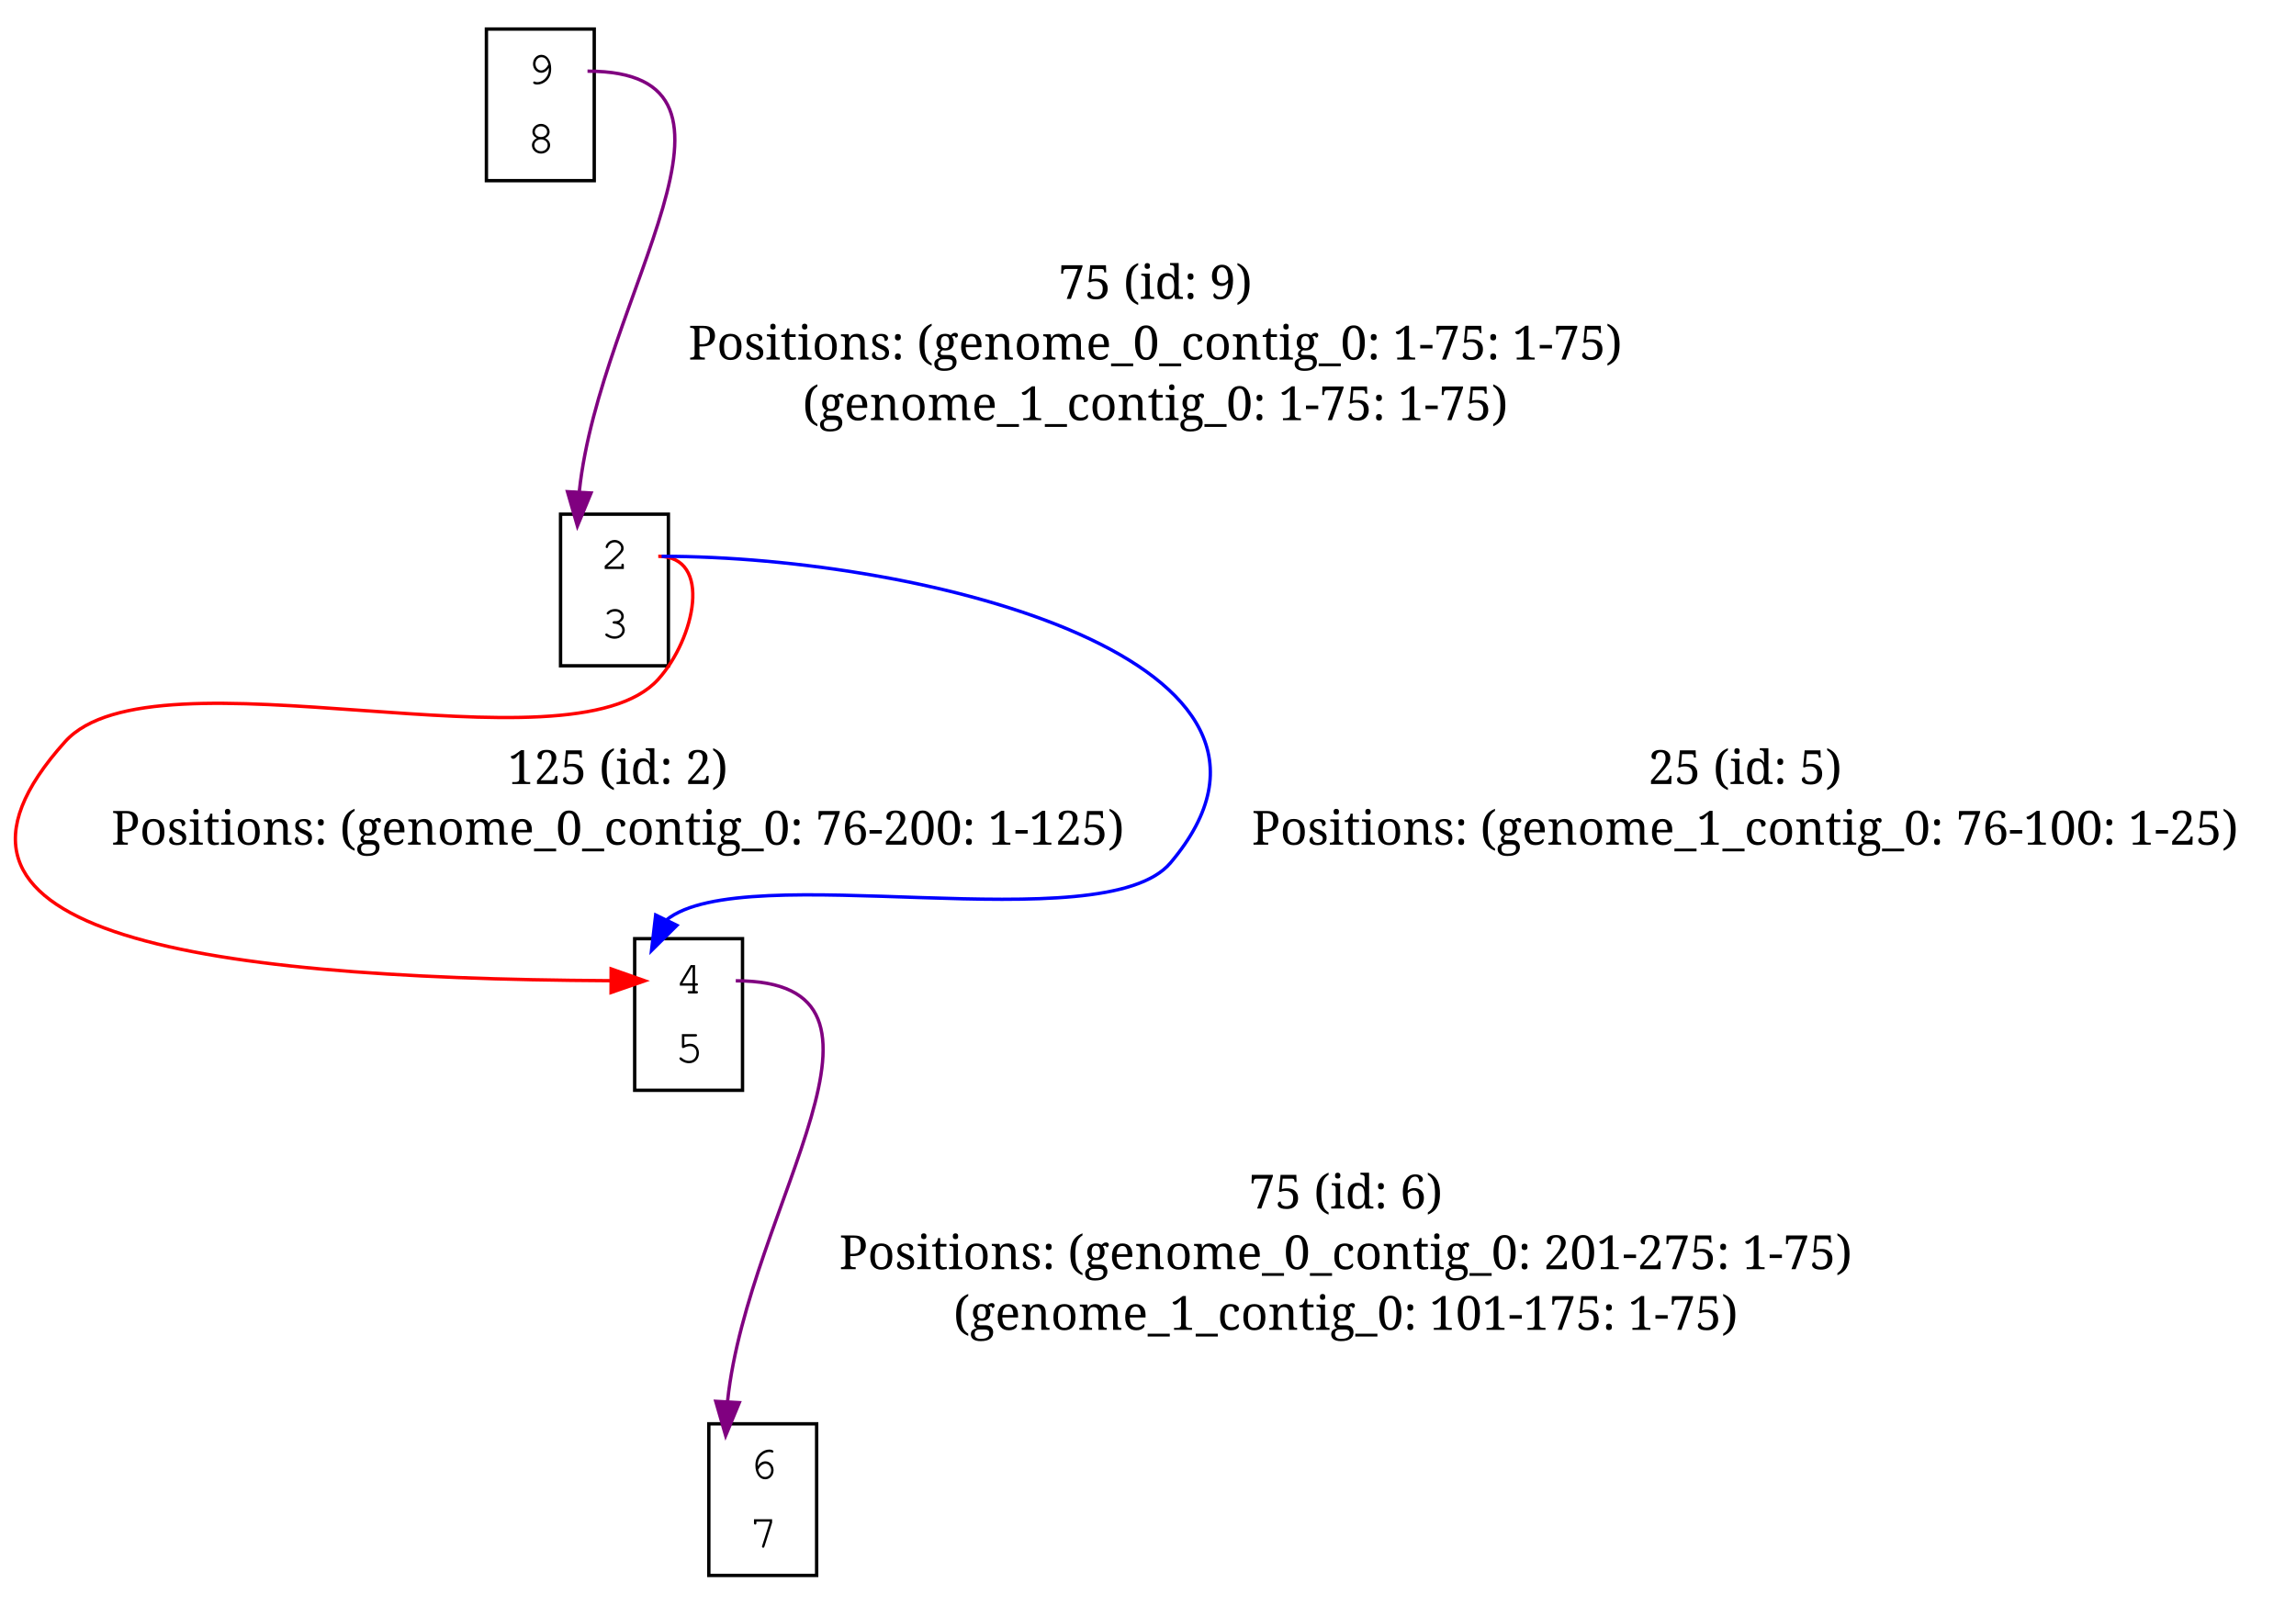
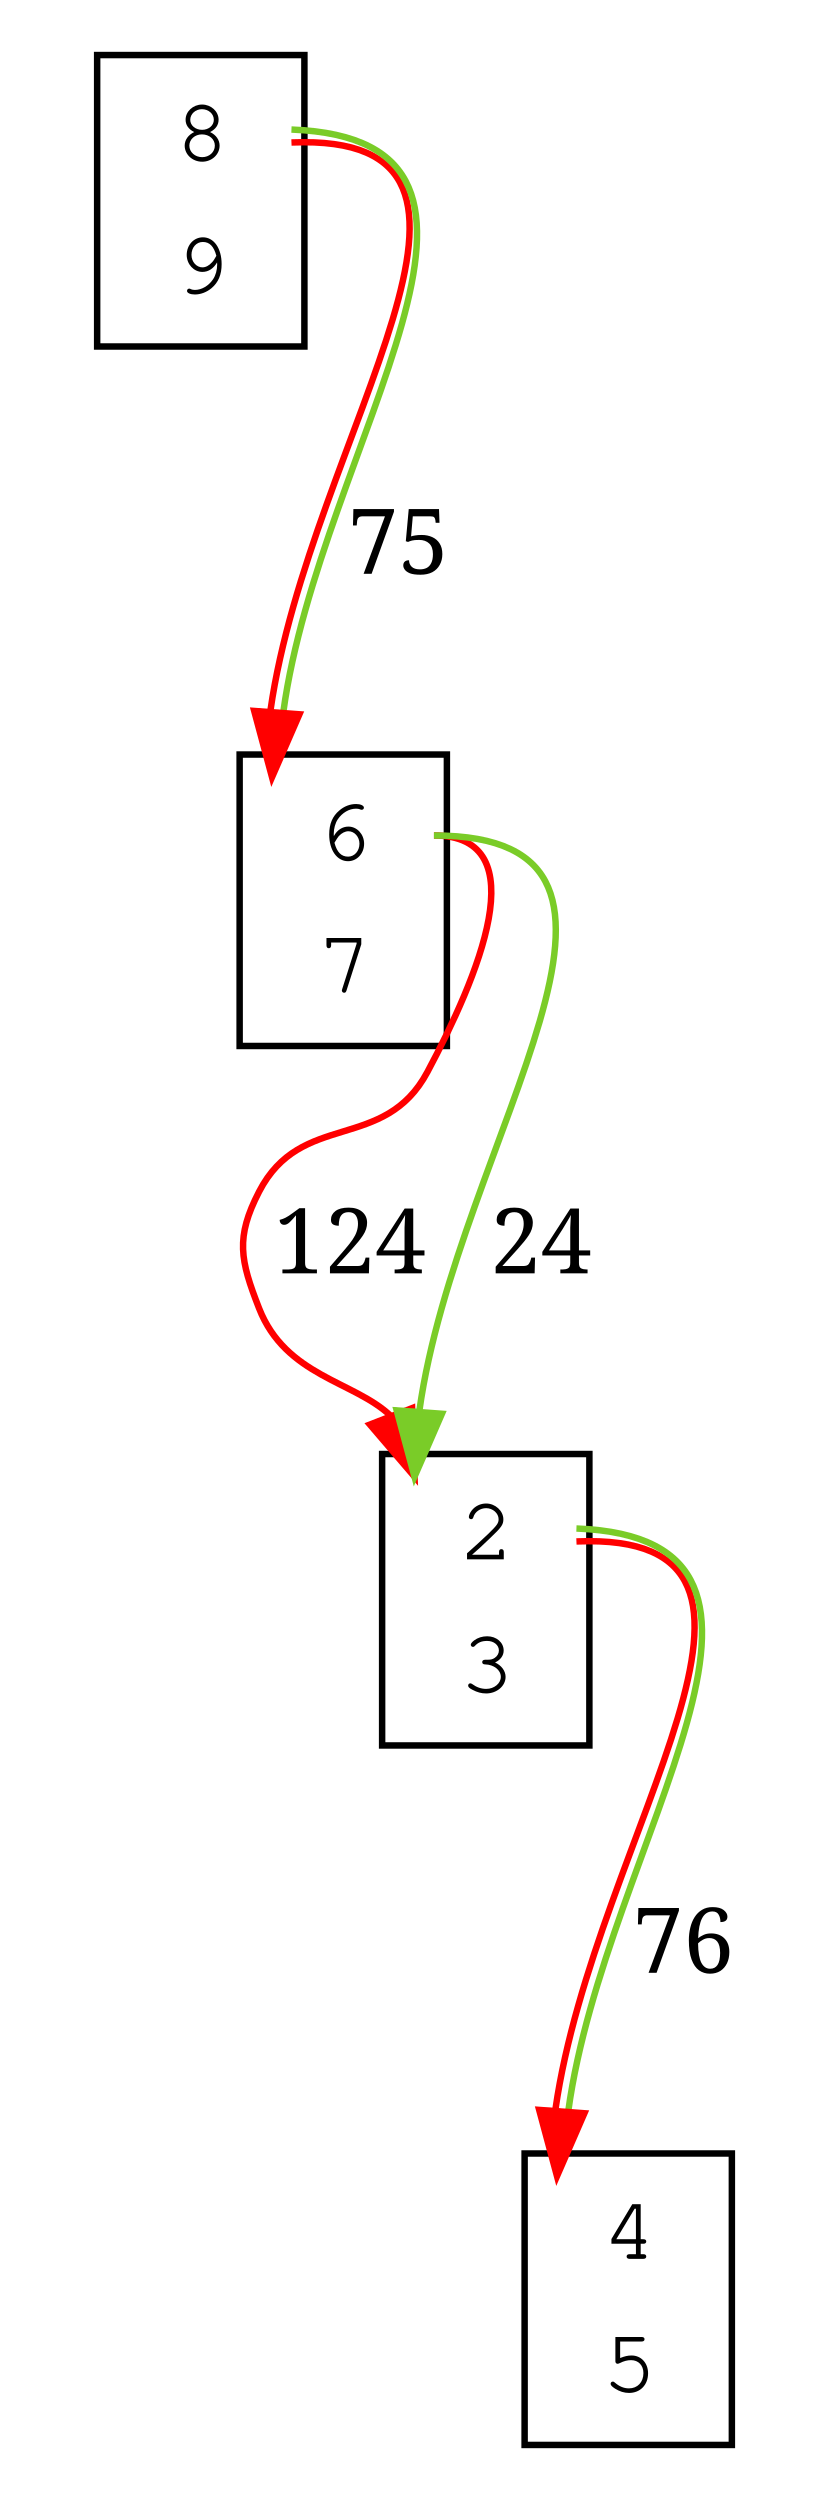
- <svg xmlns="http://www.w3.org/2000/svg" width="681pt" height="476pt" viewBox="0.00 0.00 681.35 476.00">
-   <g id="graph1" class="graph" transform="scale(1 1) rotate(0) translate(4 472)">
-     <polygon fill="white" stroke="white" points="-4,5 -4,-472 678.345,-472 678.345,5 -4,5" />
+ <svg xmlns="http://www.w3.org/2000/svg" width="128pt" height="386pt" viewBox="0.00 0.00 128.00 386.00">
+   <g id="graph1" class="graph" transform="scale(1 1) rotate(0) translate(4 382)">
+     <polygon fill="white" stroke="white" points="-4,5 -4,-382 125,-382 125,5 -4,5" />
    <g id="node1" class="node">
-       <polygon fill="white" stroke="white" points="205.345,-323.5 151.345,-323.5 151.345,-270.5 205.345,-270.5 205.345,-323.5" />
-       <polygon fill="white" stroke="white" points="162.345,-274.5 162.345,-319.5 194.345,-319.5 194.345,-274.5 162.345,-274.5" />
-       <polygon fill="none" stroke="black" points="162.345,-274.5 162.345,-319.5 194.345,-319.5 194.345,-274.5 162.345,-274.5" />
-       <text text-anchor="start" x="174.345" y="-303.233" font-family="Courier,monospace" font-size="14.00">2</text>
-       <text text-anchor="start" x="174.345" y="-282.733" font-family="Courier,monospace" font-size="14.00">3</text>
+       <polygon fill="white" stroke="white" points="98,-161.5 44,-161.5 44,-108.5 98,-108.5 98,-161.5" />
+       <polygon fill="white" stroke="white" points="55,-112.5 55,-157.5 87,-157.5 87,-112.5 55,-112.5" />
+       <polygon fill="none" stroke="black" points="55,-112.5 55,-157.5 87,-157.5 87,-112.5 55,-112.5" />
+       <text text-anchor="start" x="67" y="-141.233" font-family="Courier,monospace" font-size="14.00">2</text>
+       <text text-anchor="start" x="67" y="-120.733" font-family="Courier,monospace" font-size="14.00">3</text>
    </g>
    <g id="node2" class="node">
-       <polygon fill="white" stroke="white" points="227.345,-197.5 173.345,-197.5 173.345,-144.5 227.345,-144.5 227.345,-197.5" />
-       <polygon fill="white" stroke="white" points="184.345,-148.5 184.345,-193.5 216.345,-193.5 216.345,-148.5 184.345,-148.5" />
-       <polygon fill="none" stroke="black" points="184.345,-148.5 184.345,-193.5 216.345,-193.5 216.345,-148.5 184.345,-148.5" />
-       <text text-anchor="start" x="196.345" y="-177.233" font-family="Courier,monospace" font-size="14.00">4</text>
-       <text text-anchor="start" x="196.345" y="-156.733" font-family="Courier,monospace" font-size="14.00">5</text>
+       <polygon fill="white" stroke="white" points="120,-53.5 66,-53.5 66,-0.5 120,-0.5 120,-53.5" />
+       <polygon fill="white" stroke="white" points="77,-4.5 77,-49.5 109,-49.5 109,-4.5 77,-4.5" />
+       <polygon fill="none" stroke="black" points="77,-4.5 77,-49.5 109,-49.5 109,-4.5 77,-4.5" />
+       <text text-anchor="start" x="89" y="-33.233" font-family="Courier,monospace" font-size="14.00">4</text>
+       <text text-anchor="start" x="89" y="-12.733" font-family="Courier,monospace" font-size="14.00">5</text>
    </g>
    <g id="edge2" class="edge">
-       <path fill="none" stroke="red" d="M191.345,-307C207.567,-307 202.2,-282.556 191.345,-270.5 165.031,-241.275 41.66,-281.225 15.345,-252 -35.407,-195.634 50.923,-181.722 177.015,-181.028" />
-       <polygon fill="red" stroke="red" points="177.355,-184.527 187.345,-181 177.336,-177.527 177.355,-184.527" />
-       <text text-anchor="middle" x="179.345" y="-239.4" font-family="Times Roman,serif" font-size="14.00">125 (id: 2)</text>
-       <text text-anchor="middle" x="179.345" y="-221.4" font-family="Times Roman,serif" font-size="14.00">Positions: (genome_0_contig_0: 76-200: 1-125)</text>
+       <path fill="none" stroke="#ff0000" d="M85,-144C124.882,-145.62 87.85,-98.697 81.767,-56.36" />
+       <path fill="none" stroke="#7acc28" d="M85,-146C126.452,-144.38 89.42,-97.457 83.748,-56.082" />
+       <polygon fill="#ff0000" stroke="#ff0000" points="86.23,-55.714 82,-46 79.249,-56.231 86.23,-55.714" />
+       <text text-anchor="middle" x="101.5" y="-77.4" font-family="Times Roman,serif" font-size="14.00">76</text>
+     </g>
+     <g id="node3" class="node">
+       <polygon fill="white" stroke="white" points="76,-269.5 22,-269.5 22,-216.5 76,-216.5 76,-269.5" />
+       <polygon fill="white" stroke="white" points="33,-220.5 33,-265.5 65,-265.5 65,-220.5 33,-220.5" />
+       <polygon fill="none" stroke="black" points="33,-220.5 33,-265.5 65,-265.5 65,-220.5 33,-220.5" />
+       <text text-anchor="start" x="45" y="-249.233" font-family="Courier,monospace" font-size="14.00">6</text>
+       <text text-anchor="start" x="45" y="-228.733" font-family="Courier,monospace" font-size="14.00">7</text>
    </g>
    <g id="edge4" class="edge">
-       <path fill="none" stroke="blue" d="M192.345,-307C270.701,-307 393.929,-275.84 343.345,-216 323.39,-192.394 216.825,-217.742 193.753,-199.051" />
-       <polygon fill="blue" stroke="blue" points="196.87,-197.458 189.345,-190 190.577,-200.523 196.87,-197.458" />
-       <text text-anchor="middle" x="513.845" y="-239.4" font-family="Times Roman,serif" font-size="14.00">25 (id: 5)</text>
-       <text text-anchor="middle" x="513.845" y="-221.4" font-family="Times Roman,serif" font-size="14.00">Positions: (genome_1_contig_0: 76-100: 1-25)</text>
+       <path fill="none" stroke="#ff0000" d="M63,-253C79.228,-253 69.636,-230.82 62,-216.5 55.327,-203.986 42.501,-210.604 36,-198 32.333,-190.89 33.087,-187.451 36,-180 40.116,-169.473 50.714,-168.771 56.349,-163.37" />
+       <polygon fill="#ff0000" stroke="#ff0000" points="59.631,-164.588 60,-154 53.108,-162.047 59.631,-164.588" />
+       <text text-anchor="middle" x="50" y="-185.4" font-family="Times Roman,serif" font-size="14.00">124</text>
    </g>
-     <g id="node3" class="node">
-       <polygon fill="white" stroke="white" points="249.345,-53.5 195.345,-53.5 195.345,-0.5 249.345,-0.5 249.345,-53.5" />
-       <polygon fill="white" stroke="white" points="206.345,-4.5 206.345,-49.5 238.345,-49.5 238.345,-4.5 206.345,-4.5" />
-       <polygon fill="none" stroke="black" points="206.345,-4.5 206.345,-49.5 238.345,-49.5 238.345,-4.5 206.345,-4.5" />
-       <text text-anchor="start" x="218.345" y="-33.233" font-family="Courier,monospace" font-size="14.00">6</text>
-       <text text-anchor="start" x="218.345" y="-12.733" font-family="Courier,monospace" font-size="14.00">7</text>
+     <g id="edge8" class="edge">
+       <path fill="none" stroke="#7acc28" d="M63,-253C103.667,-253 66.635,-206.077 60.757,-164.221" />
+       <polygon fill="#7acc28" stroke="#7acc28" points="64.23,-163.714 60,-154 57.249,-164.231 64.23,-163.714" />
+       <text text-anchor="middle" x="79.5" y="-185.4" font-family="Times Roman,serif" font-size="14.00">24</text>
+     </g>
+     <g id="node4" class="node">
+       <polygon fill="white" stroke="white" points="54,-377.5 2.13163e-14,-377.5 0,-324.5 54,-324.5 54,-377.5" />
+       <polygon fill="white" stroke="white" points="11,-328.5 11,-373.5 43,-373.5 43,-328.5 11,-328.5" />
+       <polygon fill="none" stroke="black" points="11,-328.5 11,-373.5 43,-373.5 43,-328.5 11,-328.5" />
+       <text text-anchor="start" x="23" y="-357.233" font-family="Courier,monospace" font-size="14.00">8</text>
+       <text text-anchor="start" x="23" y="-336.733" font-family="Courier,monospace" font-size="14.00">9</text>
    </g>
    <g id="edge6" class="edge">
-       <path fill="none" stroke="purple" d="M214.345,-181C270.961,-181 218.089,-114.269 211.918,-56.326" />
-       <polygon fill="purple" stroke="purple" points="215.394,-55.791 211.345,-46 208.404,-56.178 215.394,-55.791" />
-       <text text-anchor="middle" x="395.345" y="-113.4" font-family="Times Roman,serif" font-size="14.00">75 (id: 6)</text>
-       <text text-anchor="middle" x="395.345" y="-95.4" font-family="Times Roman,serif" font-size="14.00">Positions: (genome_0_contig_0: 201-275: 1-75)</text>
-       <text text-anchor="middle" x="395.345" y="-77.4" font-family="Times Roman,serif" font-size="14.00">(genome_1_contig_0: 101-175: 1-75)</text>
-     </g>
-     <g id="node4" class="node">
-       <polygon fill="white" stroke="white" points="183.345,-467.5 129.345,-467.5 129.345,-414.5 183.345,-414.5 183.345,-467.5" />
-       <polygon fill="white" stroke="white" points="140.345,-418.5 140.345,-463.5 172.345,-463.5 172.345,-418.5 140.345,-418.5" />
-       <polygon fill="none" stroke="black" points="140.345,-418.5 140.345,-463.5 172.345,-463.5 172.345,-418.5 140.345,-418.5" />
-       <text text-anchor="start" x="152.345" y="-447.233" font-family="Courier,monospace" font-size="14.00">9</text>
-       <text text-anchor="start" x="152.345" y="-426.733" font-family="Courier,monospace" font-size="14.00">8</text>
-     </g>
-     <g id="edge8" class="edge">
-       <path fill="none" stroke="purple" d="M170.345,-451C226.961,-451 174.089,-384.269 167.918,-326.326" />
-       <polygon fill="purple" stroke="purple" points="171.394,-325.791 167.345,-316 164.404,-326.179 171.394,-325.791" />
-       <text text-anchor="middle" x="338.845" y="-383.4" font-family="Times Roman,serif" font-size="14.00">75 (id: 9)</text>
-       <text text-anchor="middle" x="338.845" y="-365.4" font-family="Times Roman,serif" font-size="14.00">Positions: (genome_0_contig_0: 1-75: 1-75)</text>
-       <text text-anchor="middle" x="338.845" y="-347.4" font-family="Times Roman,serif" font-size="14.00">(genome_1_contig_0: 1-75: 1-75)</text>
+       <path fill="none" stroke="#ff0000" d="M41,-360C80.882,-361.62 43.85,-314.697 37.767,-272.36" />
+       <path fill="none" stroke="#7acc28" d="M41,-362C82.452,-360.38 45.42,-313.458 39.748,-272.082" />
+       <polygon fill="#ff0000" stroke="#ff0000" points="42.23,-271.714 38,-262 35.249,-272.231 42.23,-271.714" />
+       <text text-anchor="middle" x="57.5" y="-293.4" font-family="Times Roman,serif" font-size="14.00">75</text>
    </g>
  </g>
</svg>
